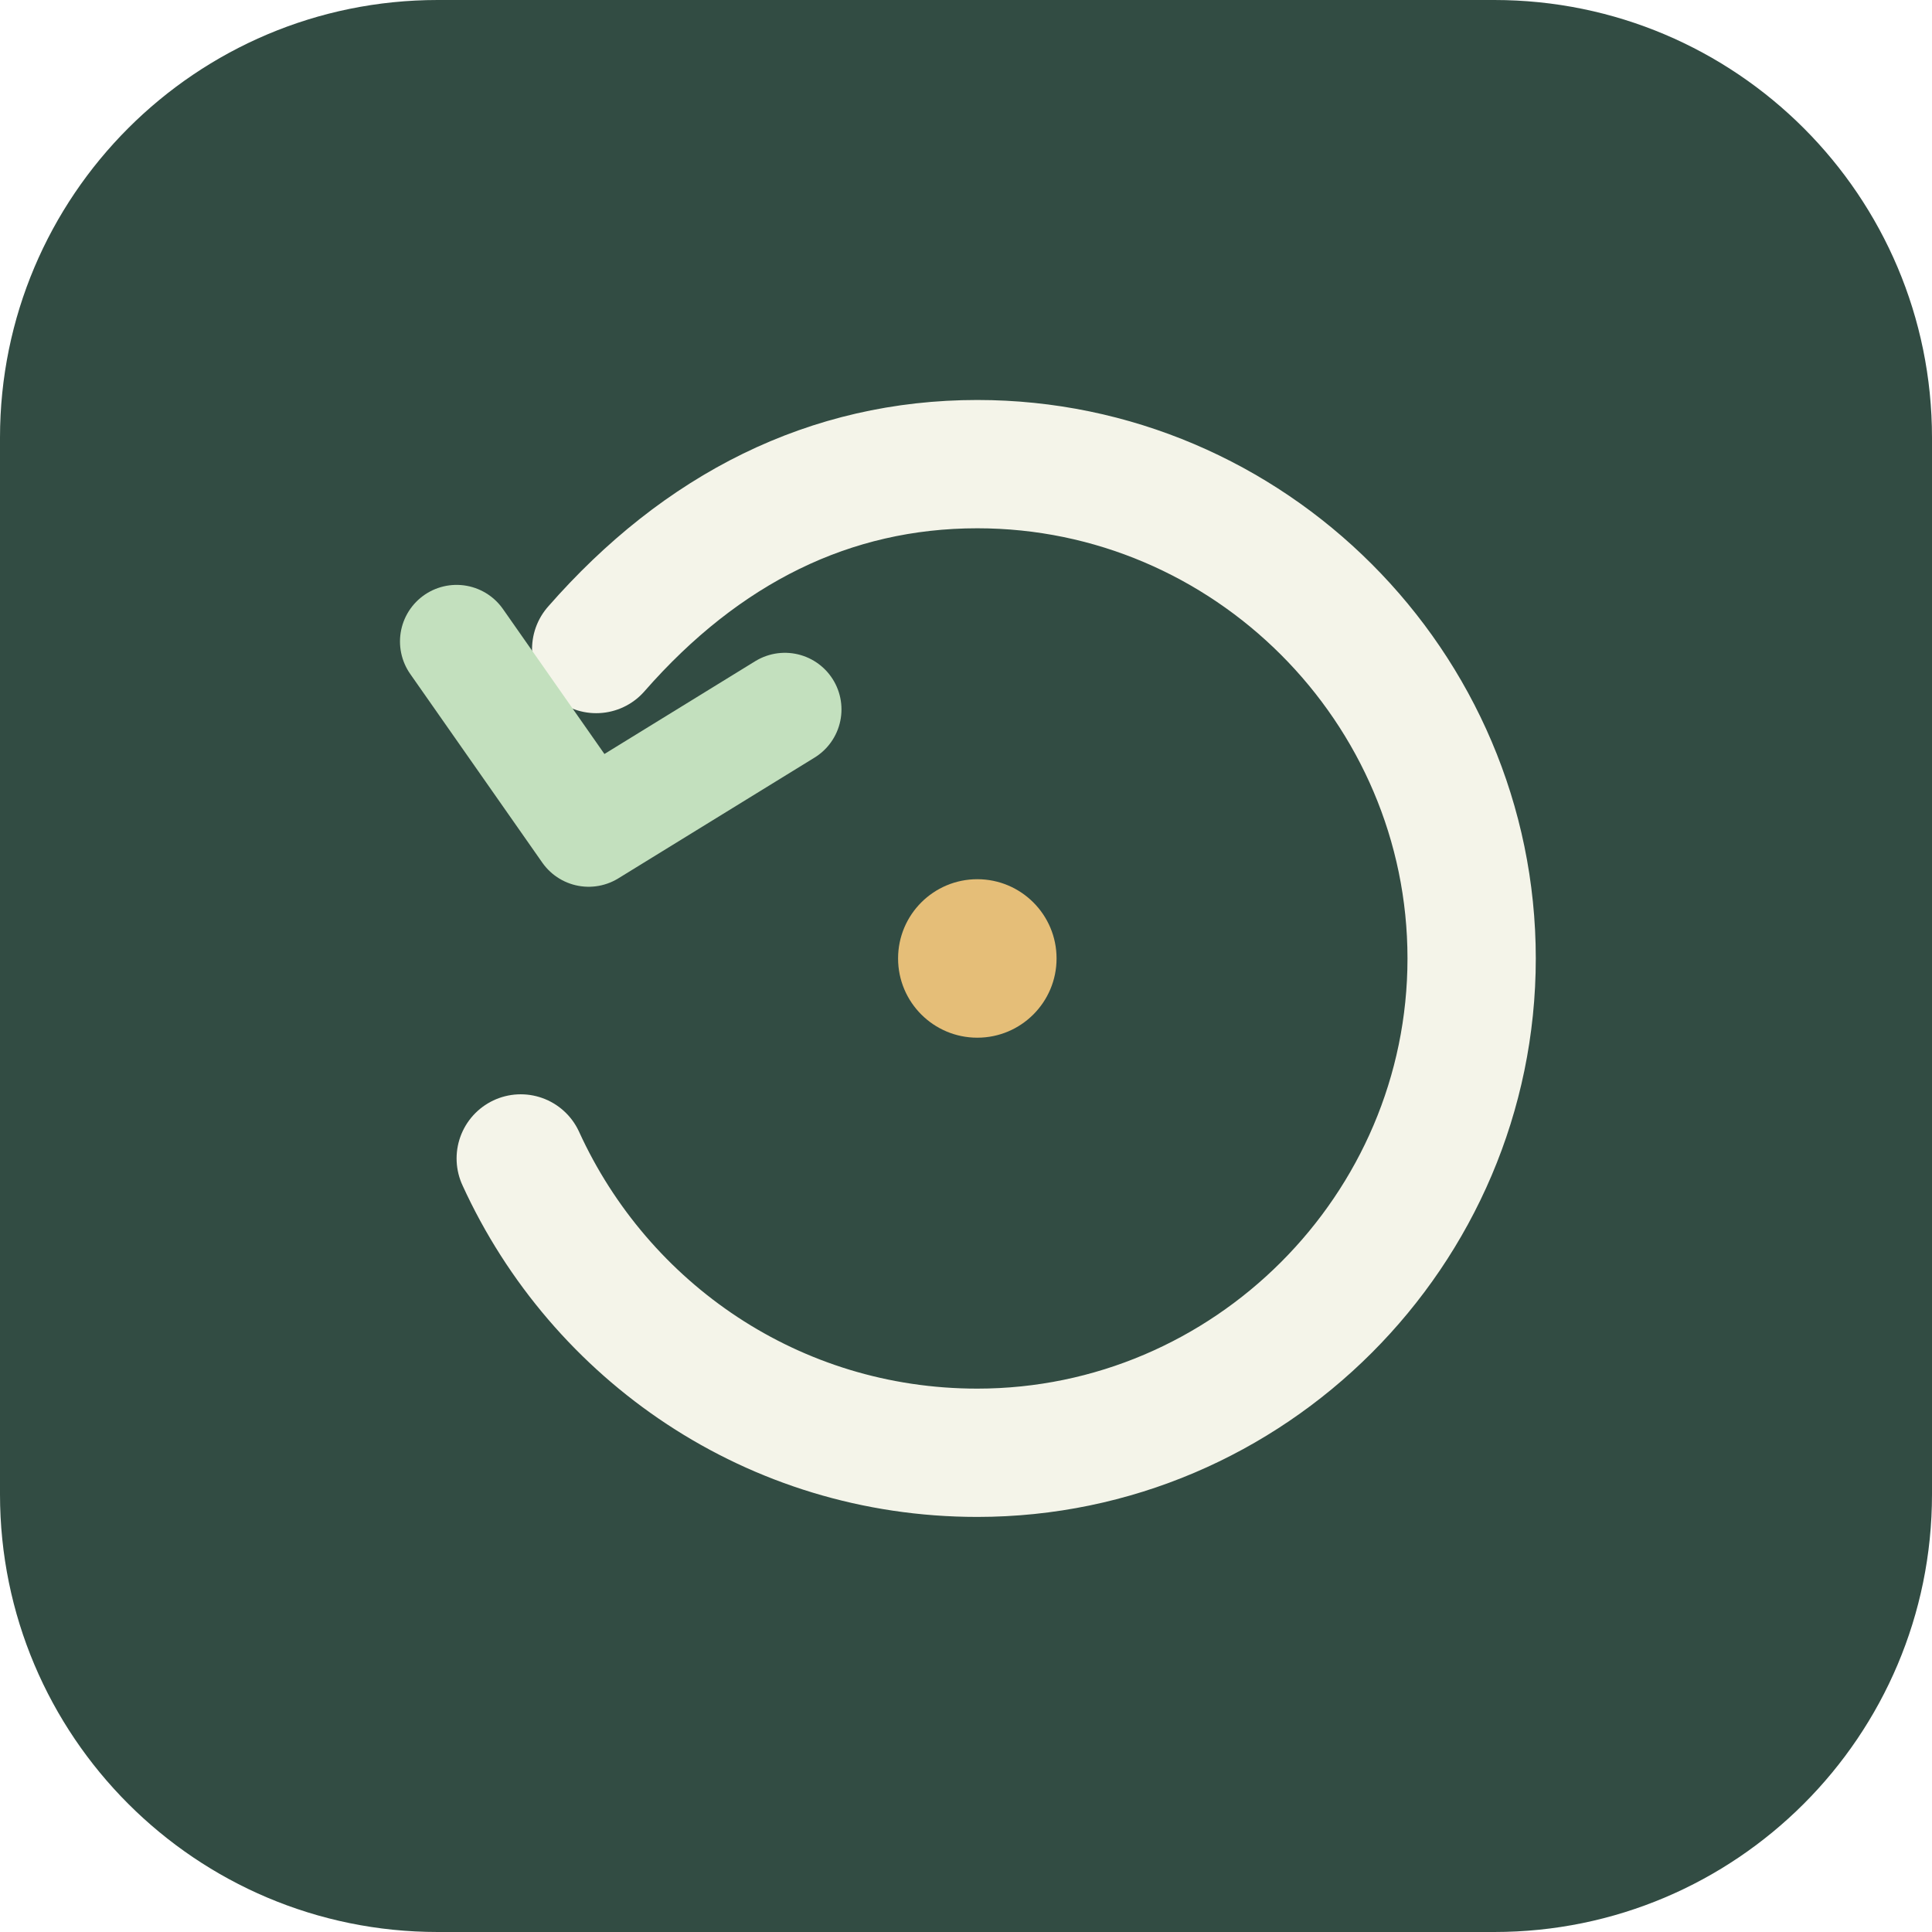
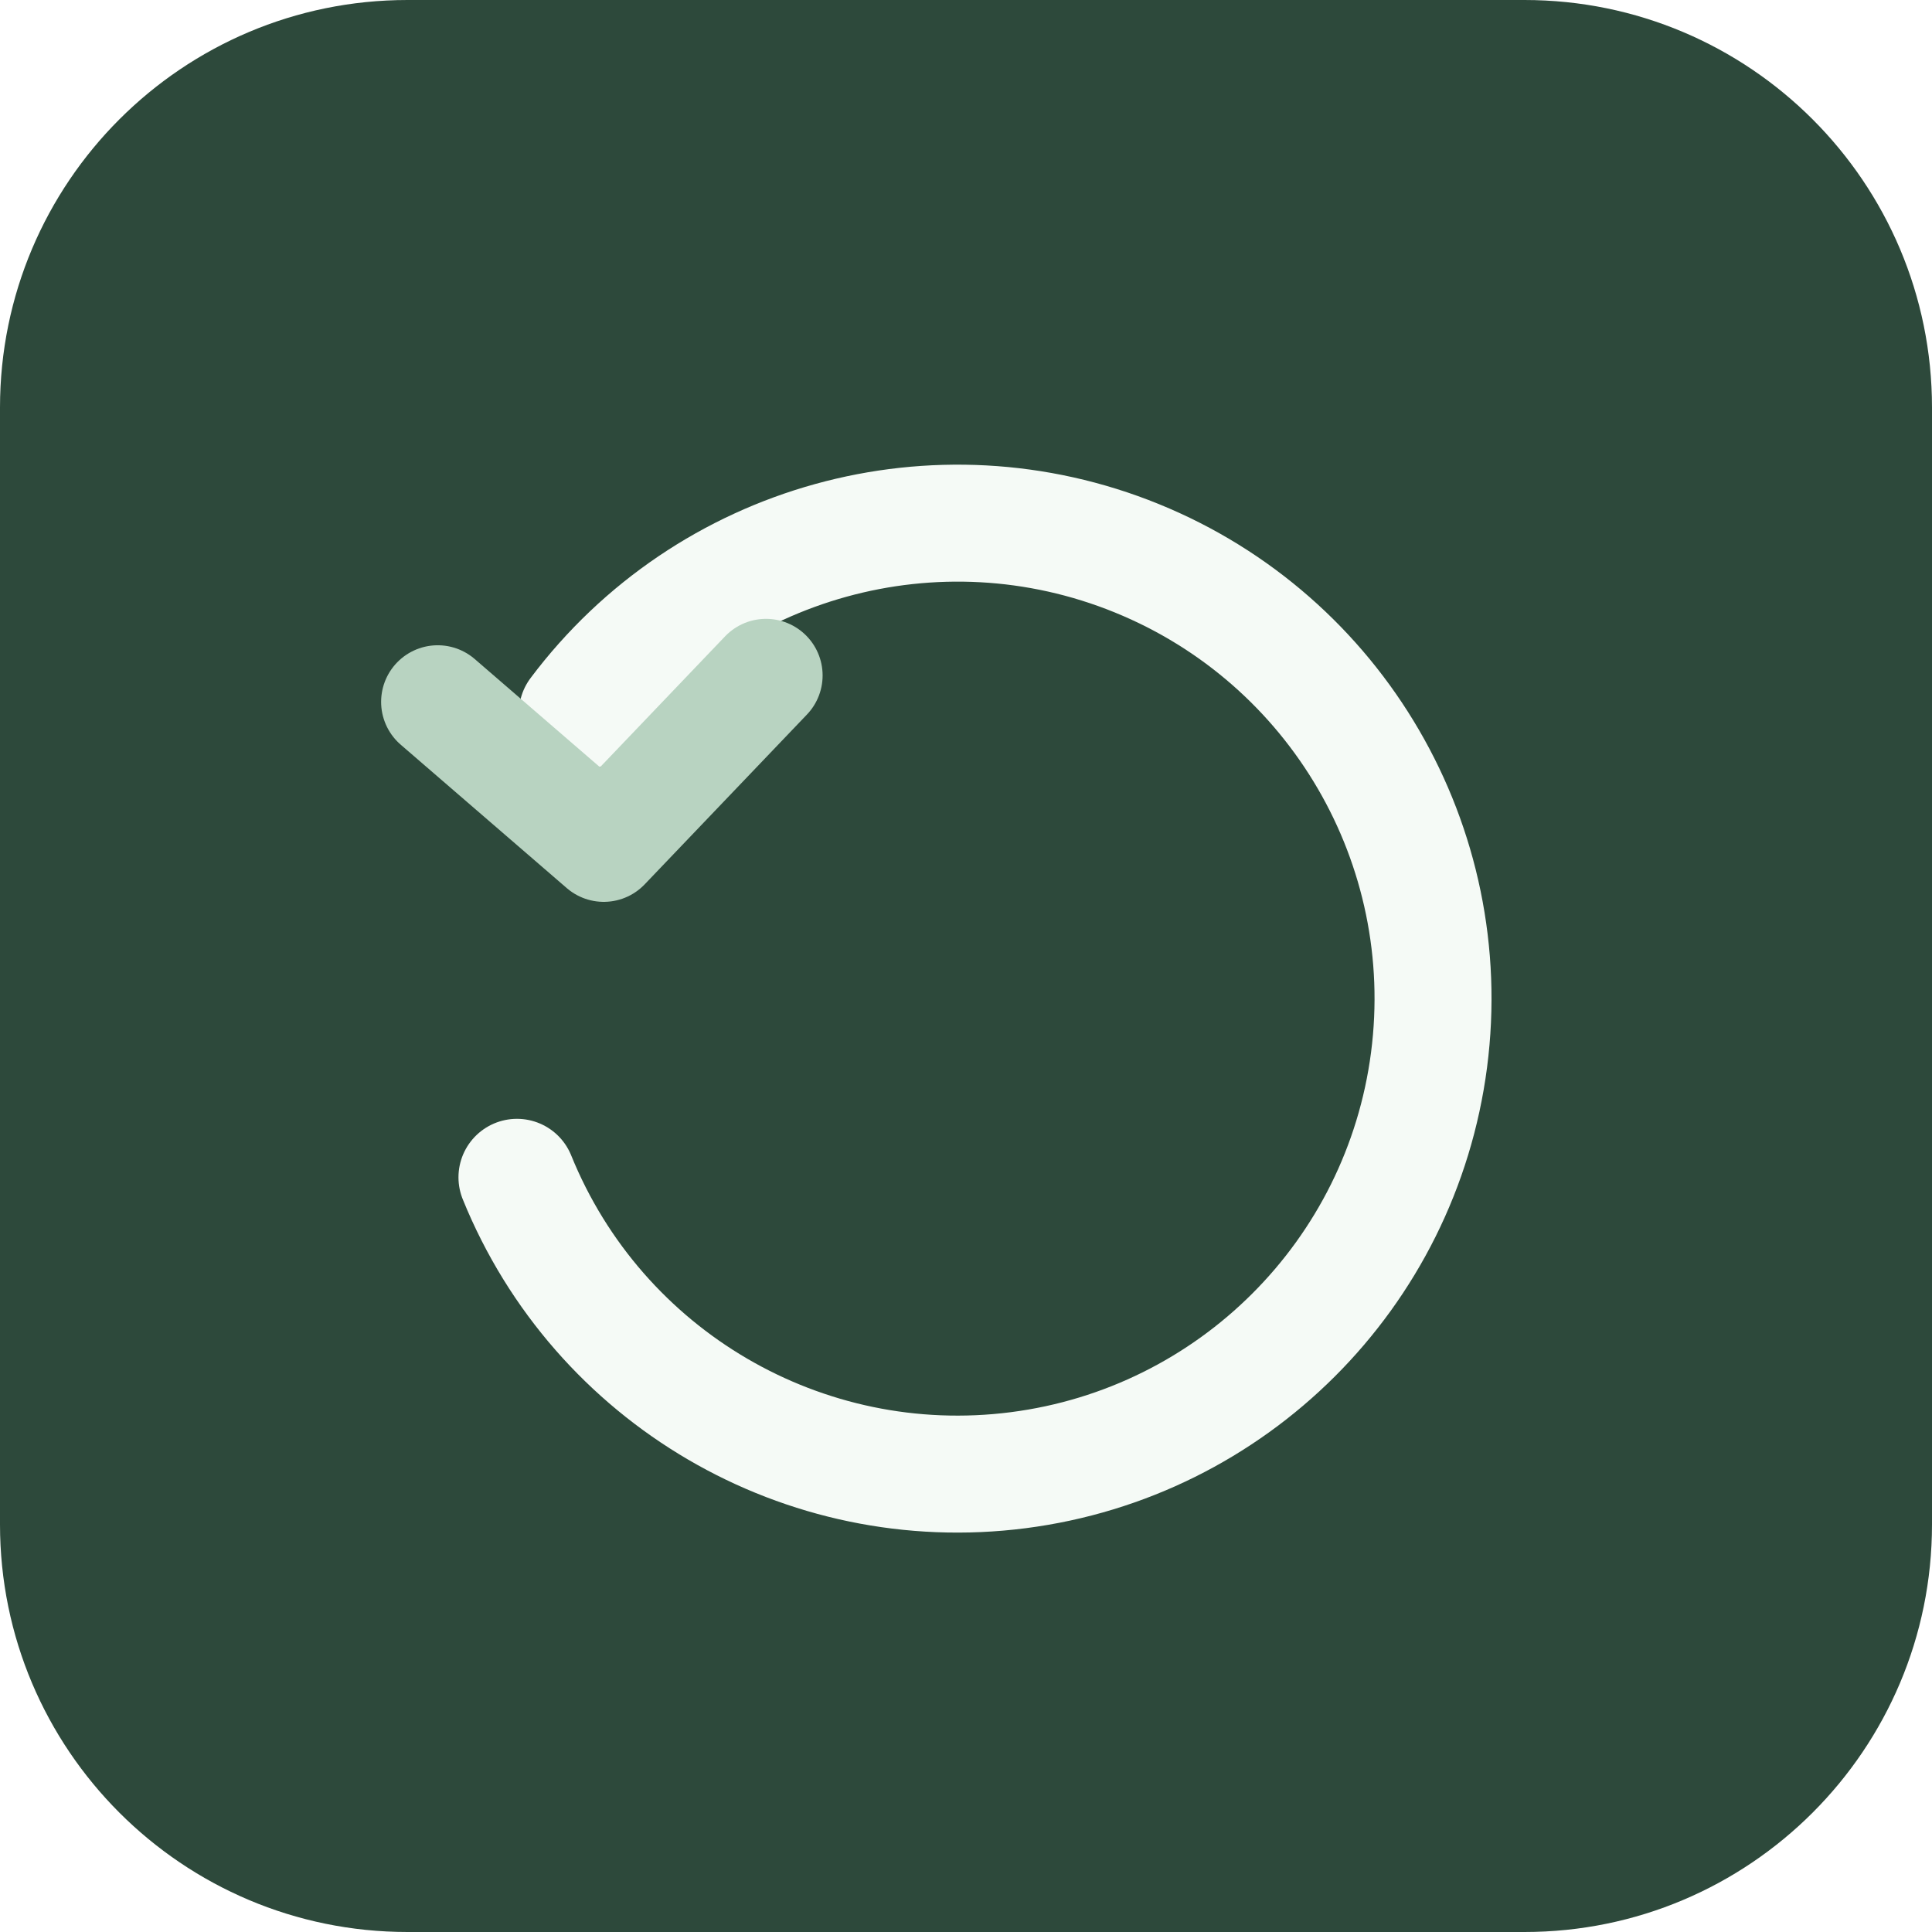
<svg xmlns="http://www.w3.org/2000/svg" viewBox="0 0 512 512">
-   <rect width="512" height="512" rx="116" fill="#324c43" />
-   <path d="M158 172c28-32 62-49 101-49 72 0 131 59 131 131s-59 131-131 131c-54 0-100-32-121-78" fill="none" stroke="#f4f4e9" stroke-width="34" stroke-linecap="round" />
-   <path d="m121 170 35 50 52-32" fill="none" stroke="#c3e0be" stroke-width="30" stroke-linecap="round" stroke-linejoin="round" />
-   <circle cx="259" cy="254" r="21" fill="#e5be78" />
+   <rect width="512" height="512" rx="108" fill="#2d493b" />
+   <path d="M153 189a126 126 0 1 1-16 123" fill="none" stroke="#f5faf6" stroke-width="31" stroke-linecap="round" />
+   <path d="m116 186 44 38 43-45" fill="none" stroke="#b8d3c1" stroke-width="30" stroke-linecap="round" stroke-linejoin="round" />
</svg>
